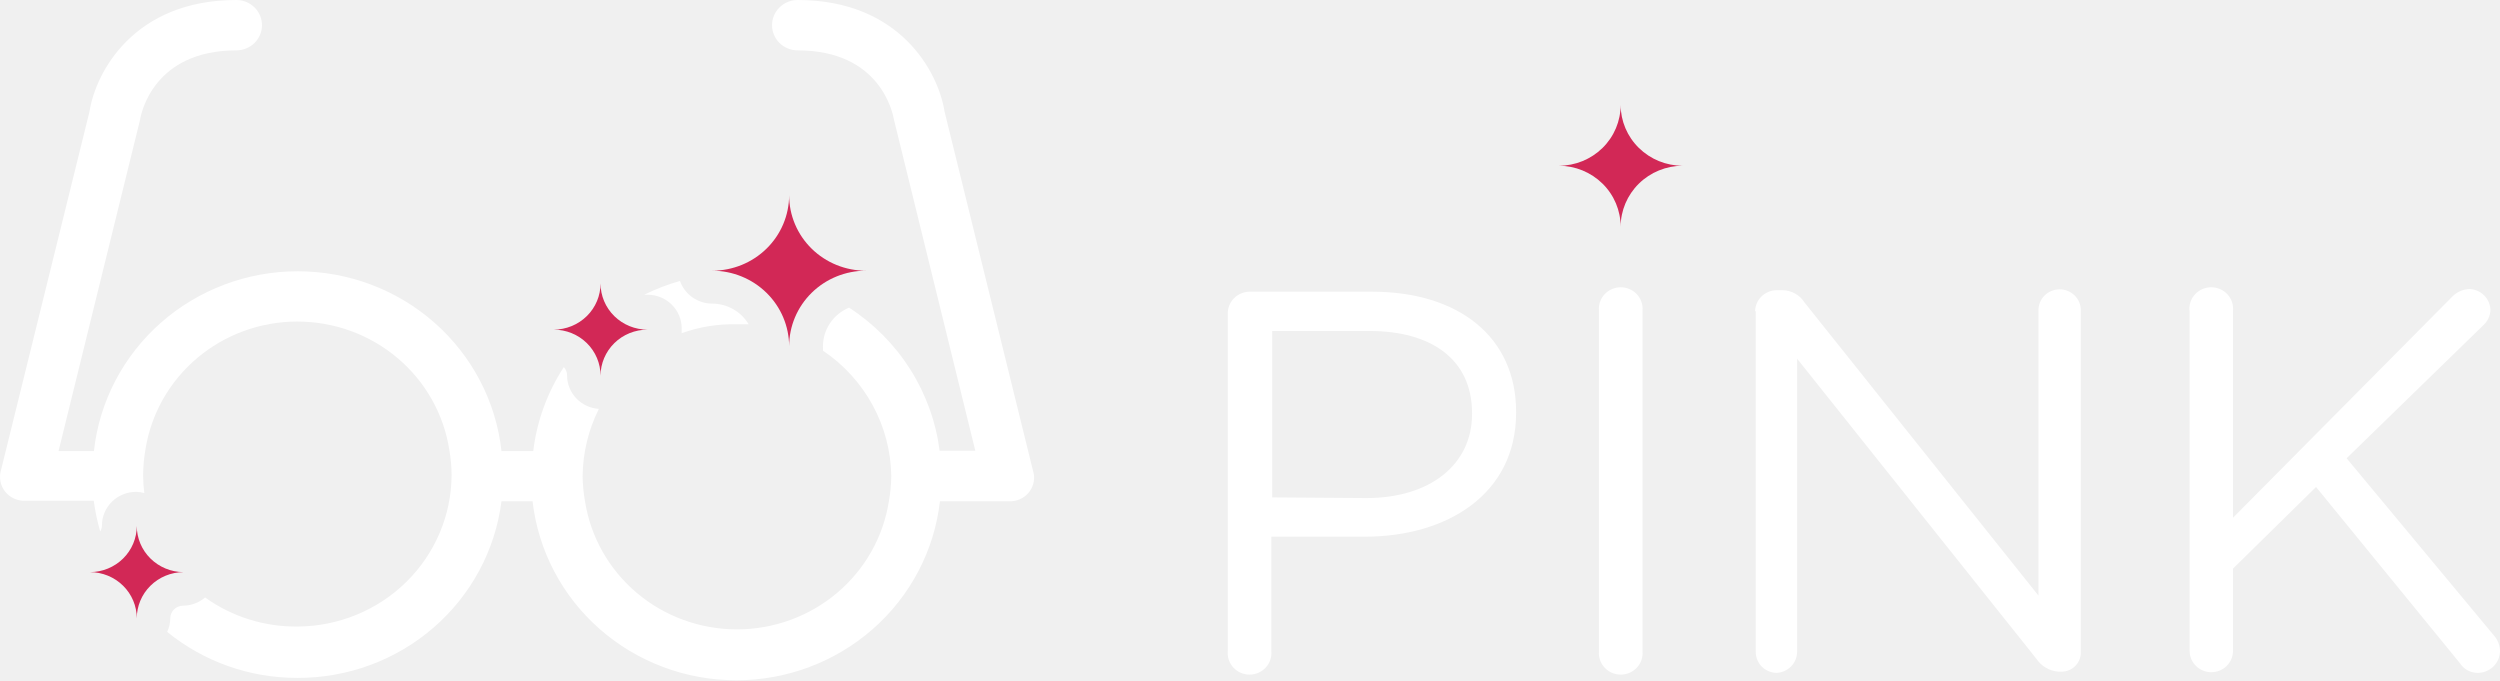
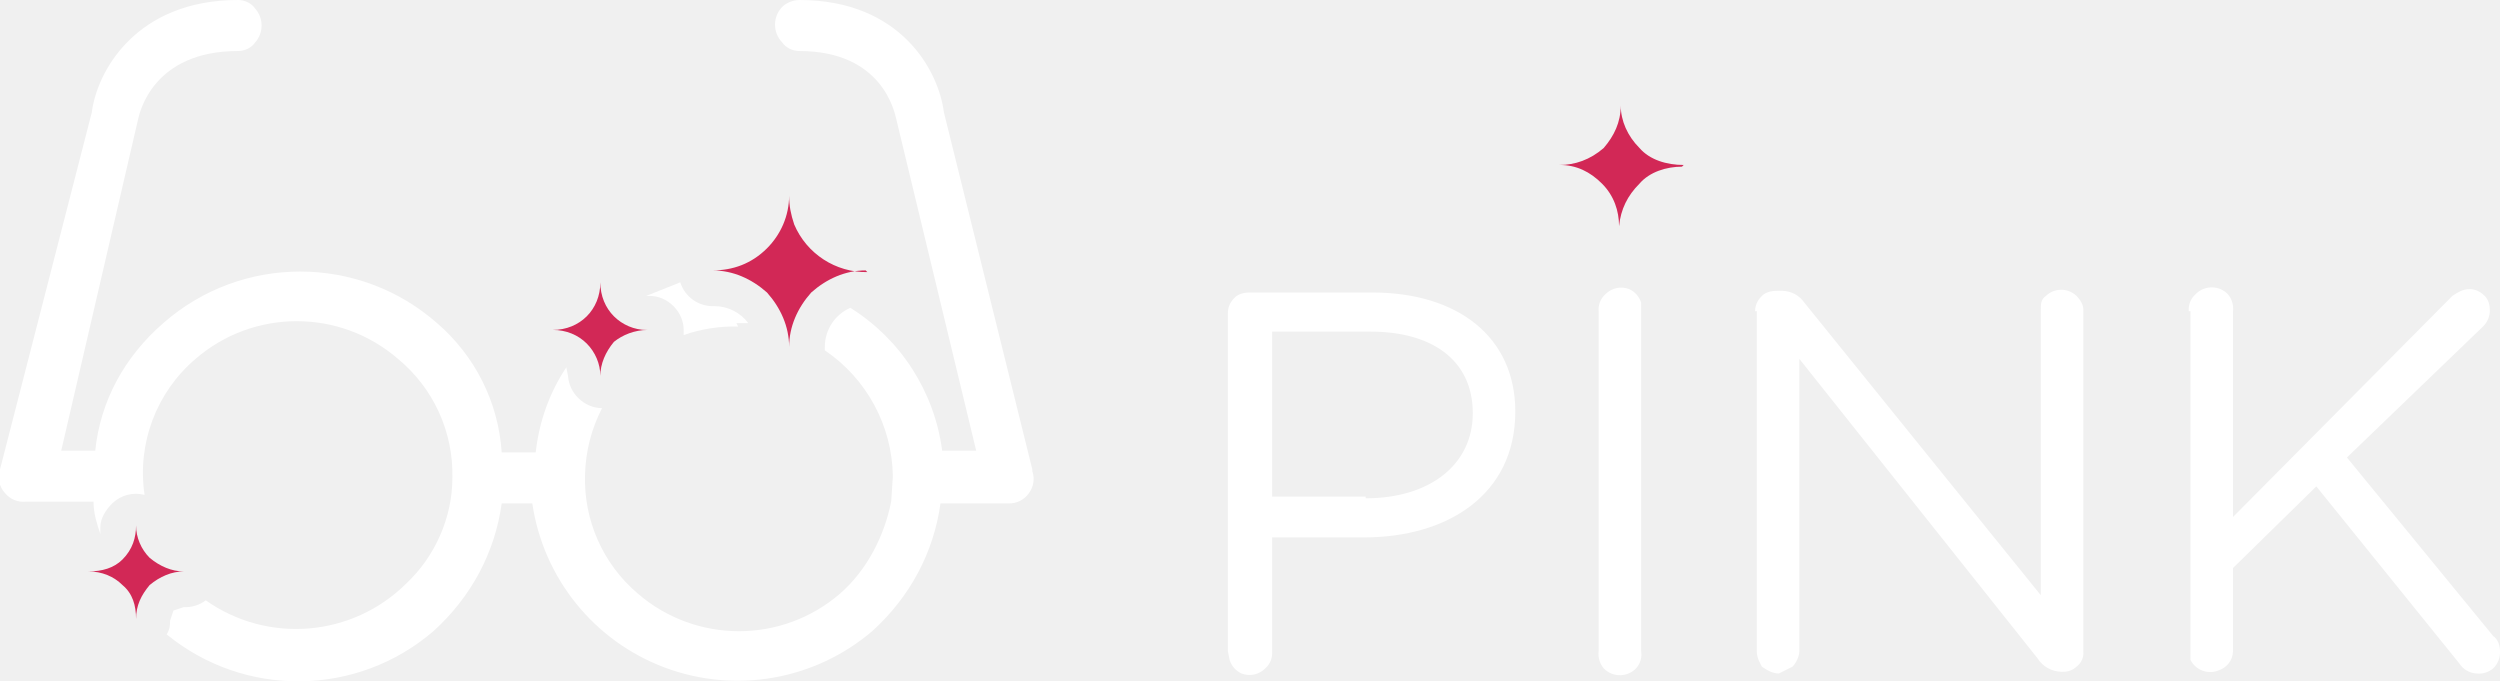
- <svg xmlns="http://www.w3.org/2000/svg" width="147" height="40" viewBox="0 0 147 40" fill="none">
-   <path d="M72.193 18.425C72.193 18.092 72.326 17.773 72.562 17.535C72.799 17.297 73.12 17.159 73.459 17.151H80.67C85.783 17.151 89.147 19.827 89.147 24.211V24.27C89.147 29.069 85.07 31.557 80.248 31.557H74.754V38.291C74.77 38.466 74.749 38.642 74.692 38.808C74.634 38.974 74.543 39.127 74.422 39.256C74.302 39.386 74.155 39.489 73.992 39.56C73.829 39.63 73.652 39.667 73.474 39.667C73.295 39.667 73.119 39.63 72.956 39.56C72.793 39.489 72.646 39.386 72.525 39.256C72.405 39.127 72.313 38.974 72.256 38.808C72.199 38.642 72.177 38.466 72.193 38.291V18.425ZM80.349 29.286C84.095 29.286 86.556 27.311 86.556 24.349V24.29C86.556 21.111 84.135 19.462 80.53 19.462H74.805V29.247L80.349 29.286Z" fill="white" />
-   <path d="M94.019 18.267C94.003 18.092 94.024 17.916 94.081 17.75C94.139 17.584 94.23 17.431 94.351 17.302C94.471 17.173 94.618 17.069 94.781 16.999C94.944 16.928 95.121 16.891 95.299 16.891C95.478 16.891 95.654 16.928 95.817 16.999C95.981 17.069 96.127 17.173 96.248 17.302C96.368 17.431 96.46 17.584 96.517 17.75C96.574 17.916 96.596 18.092 96.58 18.267V38.291C96.596 38.466 96.574 38.642 96.517 38.808C96.46 38.974 96.368 39.127 96.248 39.256C96.127 39.386 95.981 39.489 95.817 39.56C95.654 39.63 95.478 39.667 95.299 39.667C95.121 39.667 94.944 39.63 94.781 39.56C94.618 39.489 94.471 39.386 94.351 39.256C94.23 39.127 94.139 38.974 94.081 38.808C94.024 38.642 94.003 38.466 94.019 38.291V18.267Z" fill="white" />
-   <path d="M103.199 18.297C103.206 17.97 103.343 17.659 103.579 17.429C103.815 17.199 104.132 17.067 104.464 17.062H104.816C105.077 17.067 105.332 17.137 105.559 17.265C105.785 17.392 105.975 17.574 106.111 17.793L119.862 35.023V18.237C119.862 17.913 119.993 17.601 120.226 17.372C120.46 17.142 120.777 17.013 121.107 17.013C121.437 17.013 121.754 17.142 121.988 17.372C122.221 17.601 122.352 17.913 122.352 18.237V38.331C122.358 38.484 122.332 38.636 122.275 38.778C122.219 38.921 122.134 39.051 122.025 39.16C121.916 39.269 121.785 39.355 121.641 39.413C121.497 39.47 121.343 39.499 121.187 39.496H121.057C120.79 39.478 120.531 39.399 120.301 39.265C120.071 39.131 119.876 38.947 119.731 38.726L105.67 21.091V38.331C105.667 38.649 105.541 38.954 105.317 39.184C105.093 39.413 104.788 39.55 104.464 39.565C104.136 39.56 103.823 39.427 103.593 39.196C103.363 38.965 103.236 38.654 103.239 38.331V18.297H103.199Z" fill="white" />
-   <path d="M128.74 18.267C128.724 18.092 128.746 17.916 128.803 17.75C128.86 17.584 128.952 17.431 129.072 17.302C129.193 17.173 129.339 17.069 129.503 16.999C129.666 16.928 129.842 16.891 130.021 16.891C130.199 16.891 130.376 16.928 130.539 16.999C130.702 17.069 130.849 17.173 130.969 17.302C131.09 17.431 131.181 17.584 131.239 17.75C131.296 17.916 131.317 18.092 131.301 18.267V30.442L144.198 17.438C144.462 17.168 144.822 17.009 145.202 16.993C145.531 17.006 145.842 17.142 146.072 17.373C146.302 17.605 146.433 17.914 146.438 18.237C146.43 18.405 146.39 18.571 146.317 18.723C146.245 18.876 146.142 19.012 146.016 19.126L137.981 26.946L146.648 37.373C146.875 37.631 147 37.96 147 38.301C146.996 38.472 146.958 38.64 146.887 38.796C146.817 38.953 146.716 39.093 146.59 39.211C146.464 39.328 146.315 39.42 146.153 39.481C145.991 39.542 145.818 39.57 145.644 39.565C145.442 39.557 145.245 39.501 145.07 39.401C144.895 39.301 144.747 39.161 144.64 38.992L136.183 28.635L131.301 33.433V38.272C131.301 38.436 131.268 38.599 131.204 38.752C131.14 38.904 131.046 39.042 130.928 39.158C130.809 39.275 130.669 39.367 130.514 39.43C130.359 39.493 130.193 39.526 130.026 39.526C129.858 39.526 129.692 39.493 129.538 39.43C129.383 39.367 129.242 39.275 129.124 39.158C129.005 39.042 128.911 38.904 128.847 38.752C128.783 38.599 128.75 38.436 128.75 38.272V18.267H128.74Z" fill="white" />
-   <path d="M98.94 9.746C97.975 9.746 97.049 9.369 96.366 8.699C95.682 8.029 95.297 7.12 95.294 6.171C95.294 7.119 94.911 8.028 94.229 8.699C93.547 9.369 92.623 9.746 91.658 9.746C92.624 9.748 93.548 10.127 94.23 10.799C94.912 11.471 95.294 12.381 95.294 13.33C95.297 12.38 95.682 11.47 96.365 10.798C97.048 10.127 97.974 9.748 98.94 9.746Z" fill="#D22856" />
-   <path d="M43.287 19.067C43.538 19.067 43.779 19.067 44.02 19.067C43.802 18.699 43.49 18.393 43.114 18.18C42.739 17.967 42.314 17.854 41.881 17.852C41.463 17.852 41.055 17.723 40.715 17.484C40.374 17.245 40.118 16.908 39.983 16.519C39.259 16.724 38.556 16.995 37.883 17.329H38.074C38.607 17.329 39.118 17.537 39.495 17.907C39.871 18.278 40.083 18.78 40.083 19.304C40.088 19.399 40.088 19.495 40.083 19.59C41.109 19.223 42.195 19.045 43.287 19.067Z" fill="white" />
-   <path d="M60.733 27.647L55.541 6.566C55.179 4.246 52.929 0 46.903 0C46.503 0 46.12 0.156 45.837 0.434C45.555 0.712 45.396 1.088 45.396 1.481C45.396 1.874 45.555 2.251 45.837 2.528C46.12 2.806 46.503 2.962 46.903 2.962C51.774 2.962 52.497 6.645 52.568 7.05L57.348 26.502H55.249C55.032 24.805 54.444 23.174 53.525 21.722C52.606 20.27 51.378 19.031 49.926 18.089C49.471 18.277 49.083 18.593 48.81 18.997C48.536 19.401 48.39 19.875 48.389 20.36C48.395 20.446 48.395 20.531 48.389 20.617C49.611 21.44 50.613 22.54 51.312 23.824C52.011 25.107 52.387 26.537 52.407 27.993C52.401 28.489 52.354 28.985 52.266 29.474C51.938 31.571 50.856 33.484 49.217 34.866C47.579 36.247 45.491 37.007 43.332 37.007C41.173 37.007 39.086 36.247 37.447 34.866C35.809 33.484 34.727 31.571 34.398 29.474C34.311 28.985 34.264 28.489 34.258 27.993C34.273 26.623 34.599 25.274 35.212 24.043C34.704 24.008 34.228 23.785 33.881 23.418C33.535 23.052 33.342 22.569 33.344 22.068C33.345 21.889 33.277 21.716 33.153 21.585C32.181 23.075 31.566 24.763 31.355 26.521H29.487C29.166 23.617 27.766 20.932 25.554 18.981C23.343 17.03 20.476 15.951 17.504 15.951C14.533 15.951 11.666 17.03 9.455 18.981C7.243 20.932 5.843 23.617 5.522 26.521H3.443L8.234 7.05C8.294 6.645 9.047 2.962 13.899 2.962C14.298 2.962 14.681 2.806 14.964 2.528C15.246 2.251 15.405 1.874 15.405 1.481C15.405 1.088 15.246 0.712 14.964 0.434C14.681 0.156 14.298 0 13.899 0C7.872 0 5.623 4.246 5.261 6.566L0.058 27.647C-0.006 27.862 -0.017 28.088 0.026 28.308C0.068 28.528 0.164 28.734 0.305 28.91C0.445 29.086 0.627 29.226 0.834 29.319C1.041 29.412 1.267 29.455 1.495 29.444H5.512C5.594 30.055 5.721 30.659 5.894 31.251C5.957 31.143 5.992 31.021 5.994 30.896C5.994 30.372 6.206 29.87 6.583 29.499C6.959 29.129 7.47 28.921 8.003 28.921C8.166 28.923 8.328 28.946 8.485 28.99C8.441 28.646 8.418 28.3 8.415 27.953C8.417 27.457 8.461 26.962 8.545 26.472C8.867 24.368 9.946 22.447 11.587 21.059C13.227 19.67 15.32 18.907 17.484 18.907C19.649 18.907 21.742 19.67 23.382 21.059C25.022 22.447 26.102 24.368 26.423 26.472C26.508 26.962 26.551 27.457 26.554 27.953C26.538 30.305 25.581 32.557 23.889 34.22C22.197 35.883 19.907 36.824 17.515 36.84C15.556 36.866 13.642 36.267 12.061 35.132C11.698 35.441 11.235 35.613 10.755 35.615C10.557 35.618 10.368 35.697 10.229 35.836C10.09 35.974 10.012 36.161 10.012 36.356C10.009 36.632 9.947 36.905 9.831 37.156C11.98 38.907 14.684 39.864 17.474 39.861C20.422 39.874 23.273 38.824 25.486 36.91C27.7 34.995 29.123 32.35 29.487 29.474H31.315C31.646 32.369 33.05 35.043 35.259 36.985C37.469 38.927 40.328 40 43.292 40C46.256 40 49.115 38.927 51.325 36.985C53.534 35.043 54.938 32.369 55.269 29.474H59.287C59.519 29.49 59.752 29.45 59.965 29.357C60.177 29.264 60.364 29.121 60.507 28.94C60.65 28.76 60.745 28.547 60.785 28.322C60.824 28.096 60.806 27.864 60.733 27.647Z" fill="white" />
-   <path d="M50.92 15.917C50.327 15.918 49.74 15.805 49.191 15.582C48.643 15.36 48.145 15.034 47.725 14.622C47.305 14.21 46.972 13.721 46.745 13.182C46.518 12.644 46.401 12.066 46.401 11.483C46.398 12.66 45.921 13.788 45.073 14.619C44.226 15.45 43.078 15.917 41.881 15.917C43.079 15.919 44.227 16.389 45.074 17.221C45.921 18.054 46.398 19.183 46.401 20.36C46.401 19.182 46.877 18.052 47.724 17.218C48.572 16.385 49.722 15.917 50.92 15.917Z" fill="#D22856" />
-   <path d="M38.074 19.383C37.342 19.383 36.639 19.097 36.121 18.587C35.603 18.078 35.312 17.387 35.312 16.667C35.312 17.386 35.023 18.075 34.507 18.584C33.991 19.093 33.291 19.38 32.56 19.383C33.29 19.383 33.99 19.668 34.506 20.175C35.022 20.682 35.312 21.371 35.312 22.088C35.315 21.37 35.607 20.682 36.125 20.174C36.642 19.667 37.343 19.383 38.074 19.383Z" fill="#D22856" />
-   <path d="M10.785 33.641C10.056 33.636 9.359 33.347 8.845 32.838C8.331 32.33 8.043 31.642 8.043 30.925C8.043 31.644 7.754 32.333 7.238 32.842C6.722 33.351 6.022 33.638 5.291 33.641C6.022 33.643 6.722 33.931 7.238 34.44C7.754 34.948 8.043 35.638 8.043 36.356C8.043 35.639 8.331 34.952 8.845 34.443C9.359 33.934 10.056 33.646 10.785 33.641Z" fill="#D22856" />
+ <svg xmlns="http://www.w3.org/2000/svg" width="147" height="40" fill="none">
+   <path d="M72.2 18.4c0-.3.1-.6.4-.9.2-.2.5-.3.9-.3h7.2c5 0 8.4 2.6 8.4 7 0 4.9-4 7.4-8.9 7.4h-5.4v6.7a1.2 1.2 0 01-.4 1 1.3 1.3 0 01-1.4.3 1.3 1.3 0 01-.7-.8l-.1-.5V18.4zm8.1 10.9c3.8 0 6.3-2 6.3-5 0-3.2-2.5-4.8-6-4.8h-5.8v9.7h5.5zM94 18.3a1.2 1.2 0 01.4-1 1.3 1.3 0 011.4-.3 1.3 1.3 0 01.7.8v20.5a1.2 1.2 0 01-.3 1 1.3 1.3 0 01-.9.4 1.3 1.3 0 01-1-.4 1.3 1.3 0 01-.3-1v-20zM103.2 18.3c0-.3.1-.6.4-.9.2-.2.5-.3.9-.3h.3a1.6 1.6 0 011.3.7L120 35V18.2c0-.3 0-.6.3-.8a1.3 1.3 0 011.8 0c.2.2.4.5.4.8v20.1a1 1 0 01-.4.9 1.1 1.1 0 01-.8.3h-.1a1.7 1.7 0 01-1.4-.8l-14-17.6v17.2c0 .3-.2.7-.4.9l-.8.4c-.4 0-.7-.2-1-.4-.1-.2-.3-.5-.3-.9v-20zM128.7 18.3a1.2 1.2 0 01.4-1 1.3 1.3 0 011-.4 1.3 1.3 0 01.9.4 1.3 1.3 0 01.3 1v12.1l12.9-13c.3-.2.6-.4 1-.4.3 0 .6.1.9.4.2.2.3.5.3.8a1.3 1.3 0 01-.4 1l-8 7.7 8.6 10.5c.3.2.4.6.4.9a1.3 1.3 0 01-.4 1 1.3 1.3 0 01-1 .3 1.3 1.3 0 01-1-.6l-8.4-10.4-4.9 4.8v4.9a1.2 1.2 0 01-.8 1.1 1.3 1.3 0 01-1.7-.6V18.3z" fill="#fff" />
+   <path d="M99 9.7c-1 0-2-.3-2.6-1-.7-.7-1.1-1.6-1.1-2.5 0 1-.4 1.8-1 2.5-.8.7-1.7 1-2.6 1 1 0 1.8.4 2.5 1.1.7.7 1 1.6 1 2.5.1-1 .5-1.8 1.2-2.5.6-.7 1.6-1 2.5-1z" fill="#D22856" />
+   <path d="M43.3 19h.7A2.5 2.5 0 0042 18a2 2 0 01-2-1.4l-2 .8h.2c.5 0 1 .2 1.4.6.4.4.6.9.6 1.4v.3a9 9 0 013.2-.5z" fill="#fff" />
+   <path d="M60.7 27.6l-5.2-21C55.2 4.2 53 0 47 0c-.4 0-.8.2-1 .4a1.5 1.5 0 000 2.1c.2.3.6.5 1 .5 4.9 0 5.6 3.6 5.7 4l4.7 19.5h-2a11.7 11.7 0 00-5.4-8.4 2.5 2.5 0 00-1.5 2.3v.2a9.1 9.1 0 014 7.4l-.1 1.5c-.4 2-1.4 4-3 5.4a9.1 9.1 0 01-11.9 0 8.8 8.8 0 01-3.1-7 9 9 0 011-3.9 2 2 0 01-1.4-.6 2 2 0 01-.6-1.3l-.1-.5c-1 1.5-1.6 3.2-1.8 5h-2c-.2-3-1.6-5.7-3.8-7.6a12.2 12.2 0 00-16.1 0c-2.3 2-3.7 4.6-4 7.5h-2L8.1 7.1C8.2 6.6 9 3 14 3c.4 0 .8-.2 1-.5a1.5 1.5 0 000-2c-.2-.3-.6-.5-1-.5-6 0-8.3 4.2-8.6 6.6L0 27.6A1.4 1.4 0 00.3 29a1.4 1.4 0 001.2.5h4c0 .7.2 1.3.4 1.9v-.4c0-.5.3-1 .7-1.4a2 2 0 011.9-.5 8.8 8.8 0 013-8 9.1 9.1 0 0111.9 0 8.8 8.8 0 013.2 7c0 2.3-1 4.6-2.7 6.2a9.2 9.2 0 01-11.8 1 2 2 0 01-1.3.4l-.6.2-.2.6c0 .2 0 .5-.2.8a12.2 12.2 0 0015.7-.2c2.2-2 3.6-4.6 4-7.5h1.8a12.2 12.2 0 0020 7.5c2.2-2 3.6-4.6 4-7.5h4a1.4 1.4 0 001.2-.6 1.4 1.4 0 00.2-1.3z" fill="#fff" />
+   <path d="M51 16a4.6 4.6 0 01-4.3-2.8c-.2-.6-.3-1.1-.3-1.7 0 1.2-.5 2.3-1.3 3.1-.9.9-2 1.3-3.2 1.3 1.2 0 2.3.5 3.2 1.3.8.9 1.3 2 1.3 3.2 0-1.2.5-2.3 1.3-3.2.9-.8 2-1.3 3.2-1.3zM38 19.4c-.7 0-1.4-.3-1.9-.8s-.8-1.2-.8-2c0 .8-.3 1.5-.8 2s-1.2.8-2 .8c.8 0 1.5.3 2 .8s.8 1.2.8 1.9c0-.7.3-1.4.8-2 .5-.4 1.2-.7 2-.7zM10.8 33.6c-.7 0-1.4-.3-2-.8-.5-.5-.8-1.2-.8-1.9 0 .7-.2 1.4-.8 2-.5.5-1.2.7-2 .7.8 0 1.5.3 2 .8.6.5.8 1.2.8 2 0-.8.3-1.4.8-2 .6-.5 1.3-.8 2-.8z" fill="#D22856" />
</svg>
